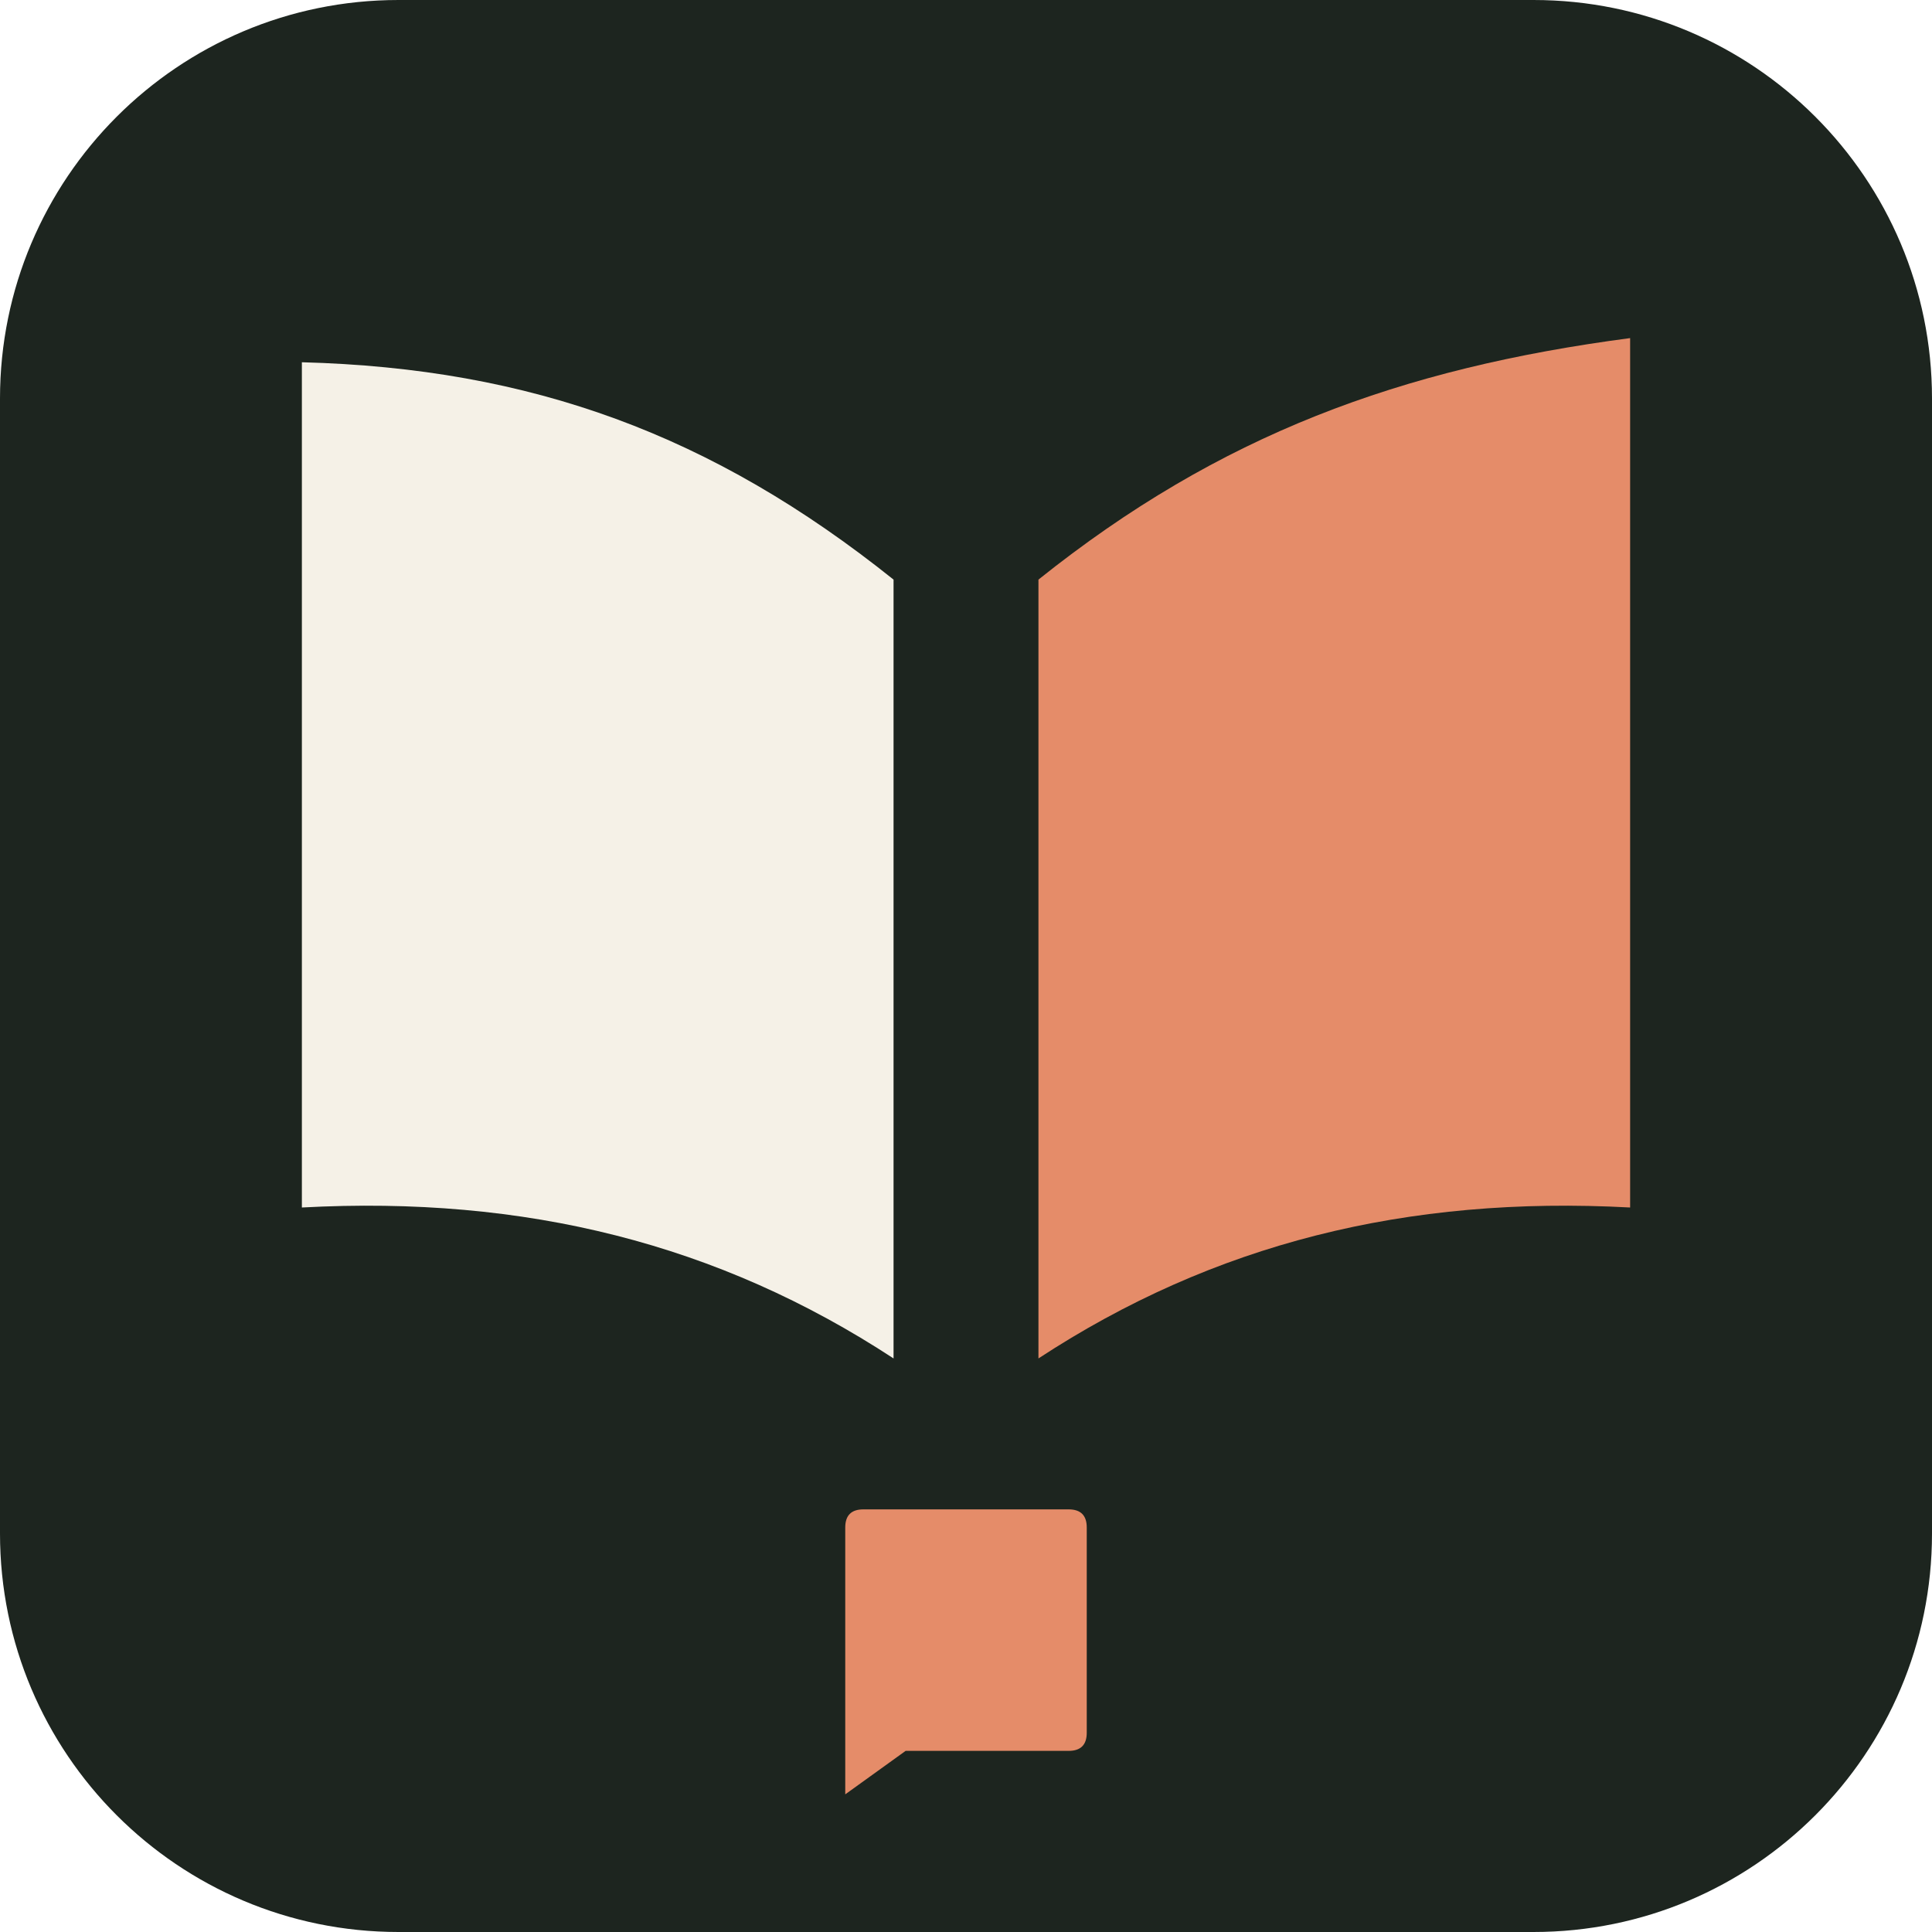
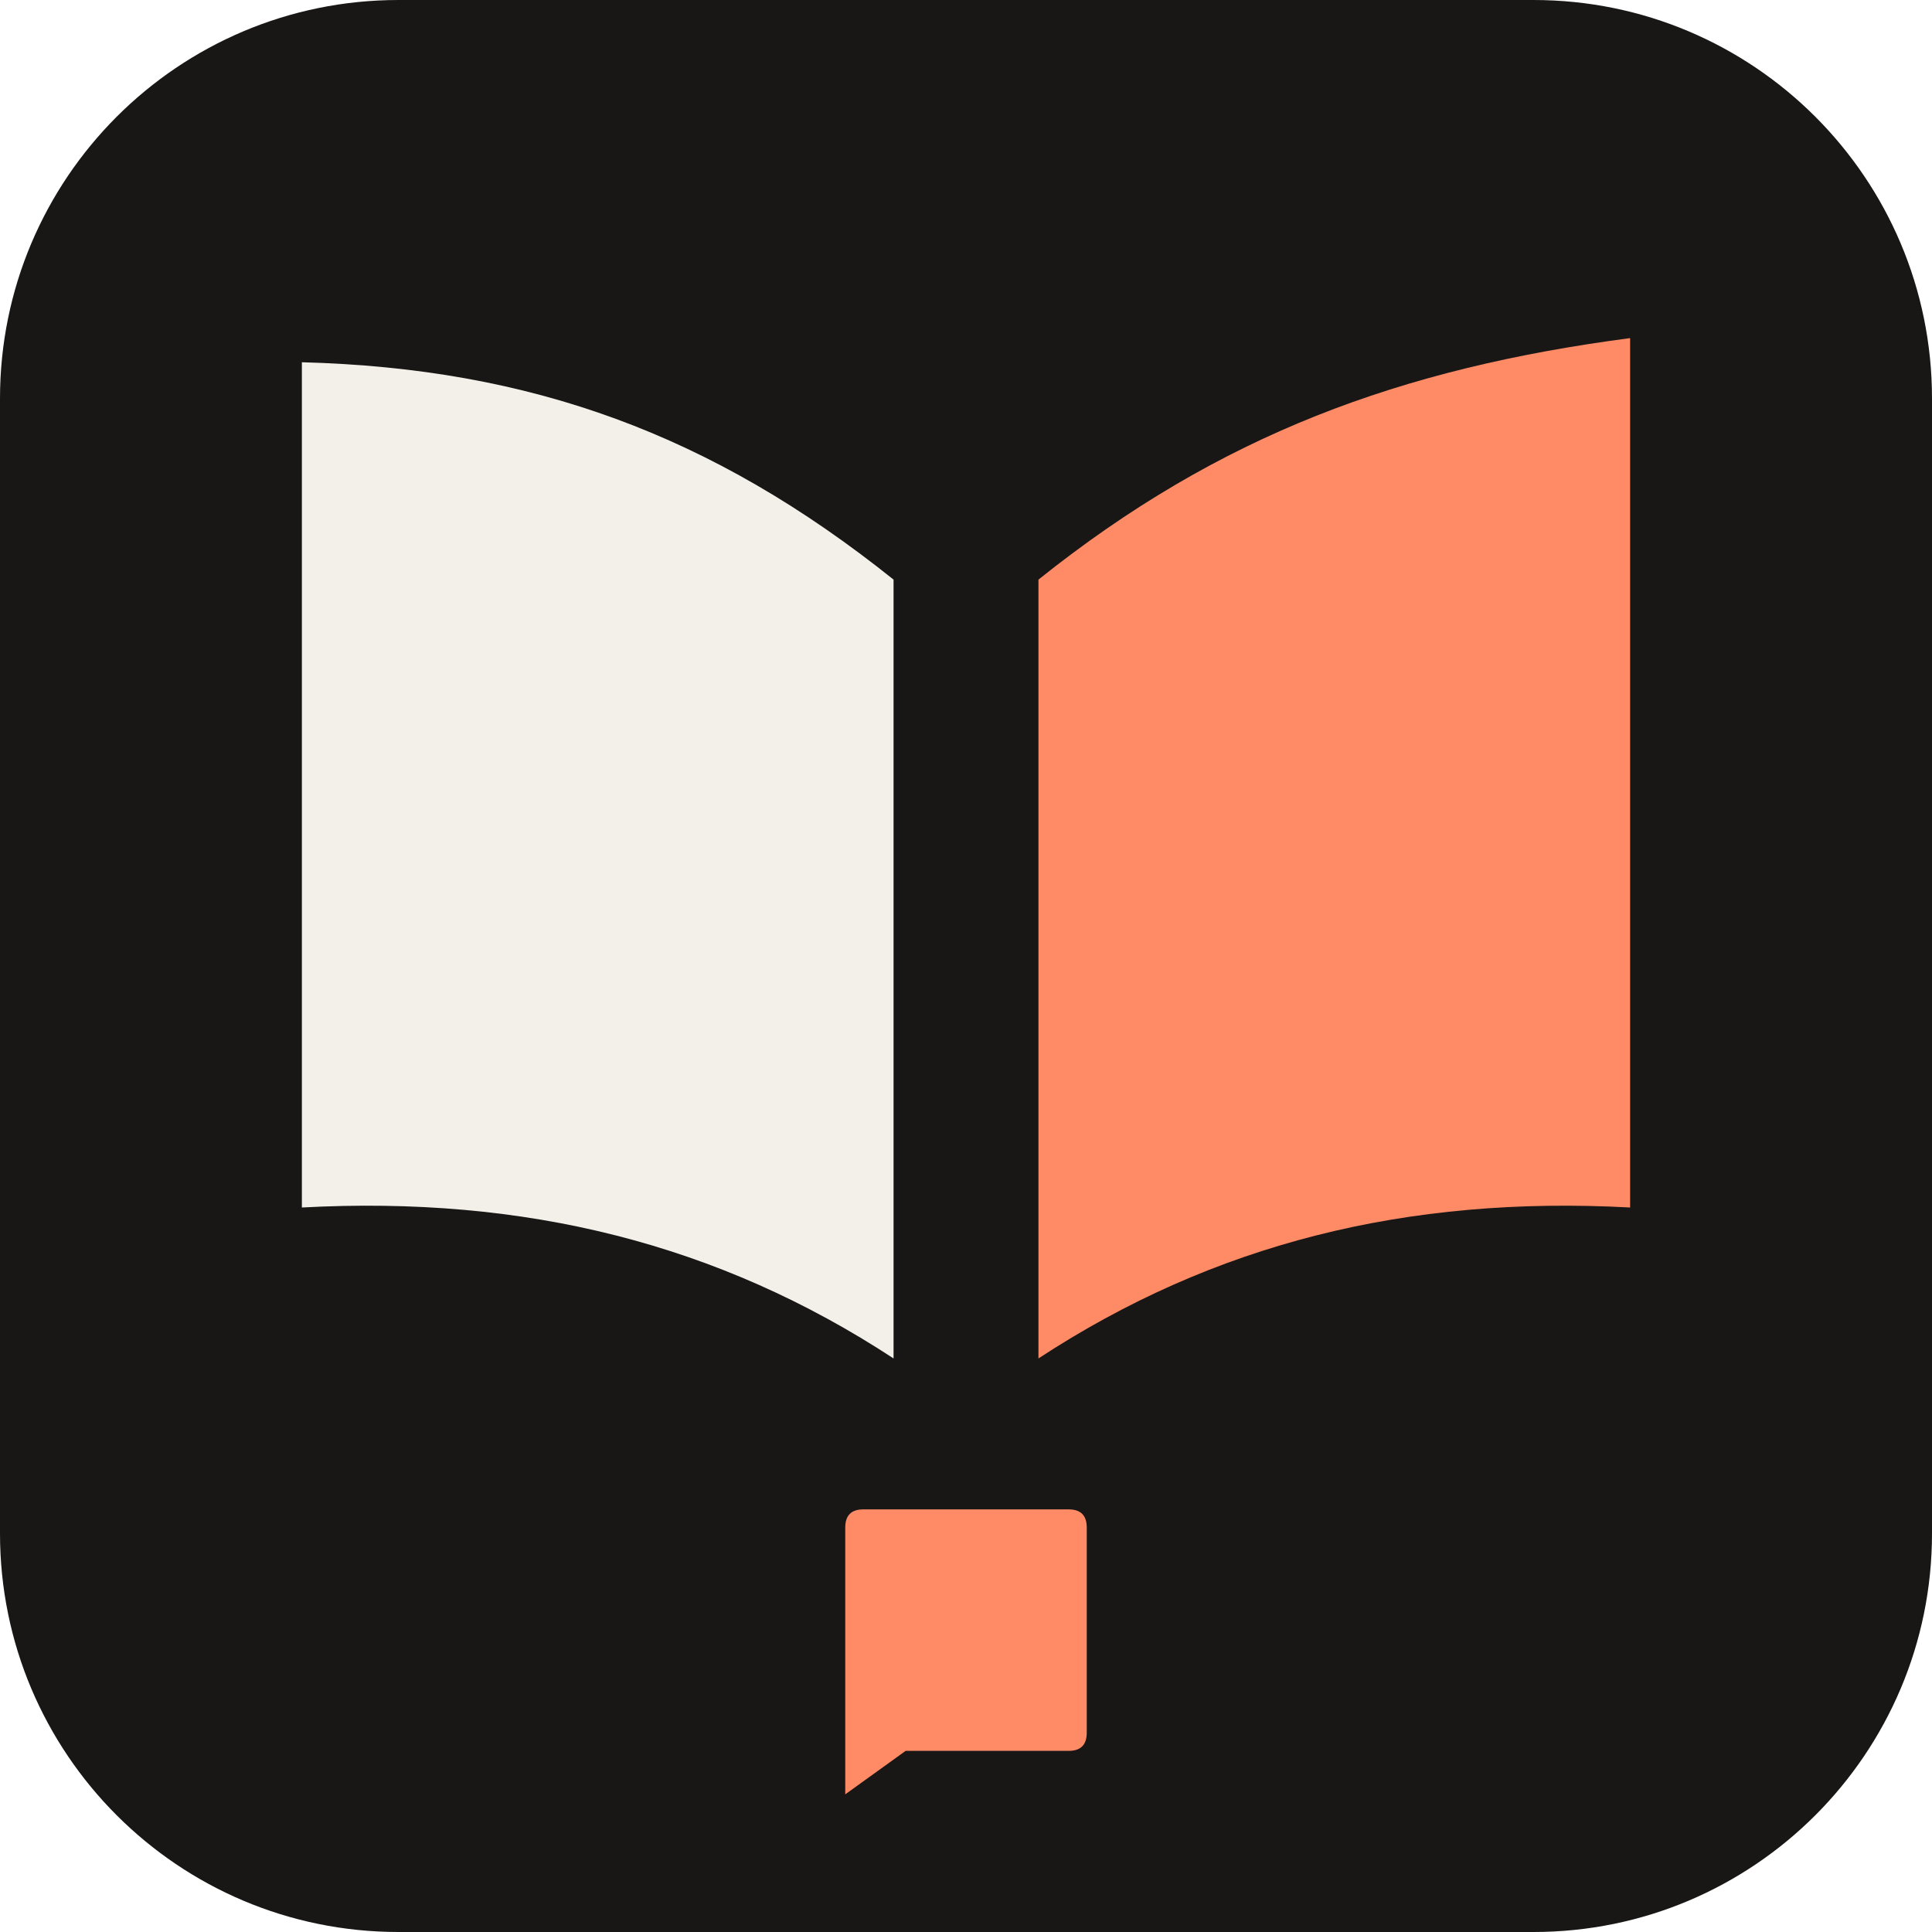
<svg xmlns="http://www.w3.org/2000/svg" width="32" height="32" viewBox="0 0 32 32" role="img" aria-label="Muta optical favicon 32px">
-   <rect width="32" height="32" rx="6.6" fill="#1D251F" />
-   <path d="M5 6C8.8 6.1 11.8 7.2 14.8 9.6V22.5C11.9 20.6 8.7 19.8 5 20Z" fill="#F5F1E7" />
-   <path d="M17.2 9.6C20.2 7.2 23.2 6.1 27 5.6V20C23.3 19.8 20.1 20.6 17.2 22.5Z" fill="#E58C69" />
-   <path transform="translate(14 25) scale(0.1)" d="M3 0H37Q40 0 40 3V37Q40 40 37 40H10L0 47.2V3Q0 0 3 0Z" fill="#E58C69" />
+   <rect width="32" height="32" rx="6.6" fill="#181715" />
+   <path d="M5 6C8.8 6.1 11.8 7.2 14.8 9.6V22.5C11.9 20.6 8.7 19.8 5 20Z" fill="#F3F0EA" />
+   <path d="M17.2 9.6C20.2 7.2 23.2 6.1 27 5.6V20C23.3 19.8 20.1 20.6 17.2 22.5Z" fill="#FF8A66" />
+   <path transform="translate(14 25) scale(0.1)" d="M3 0H37Q40 0 40 3V37Q40 40 37 40H10L0 47.2V3Q0 0 3 0Z" fill="#FF8A66" />
</svg>
